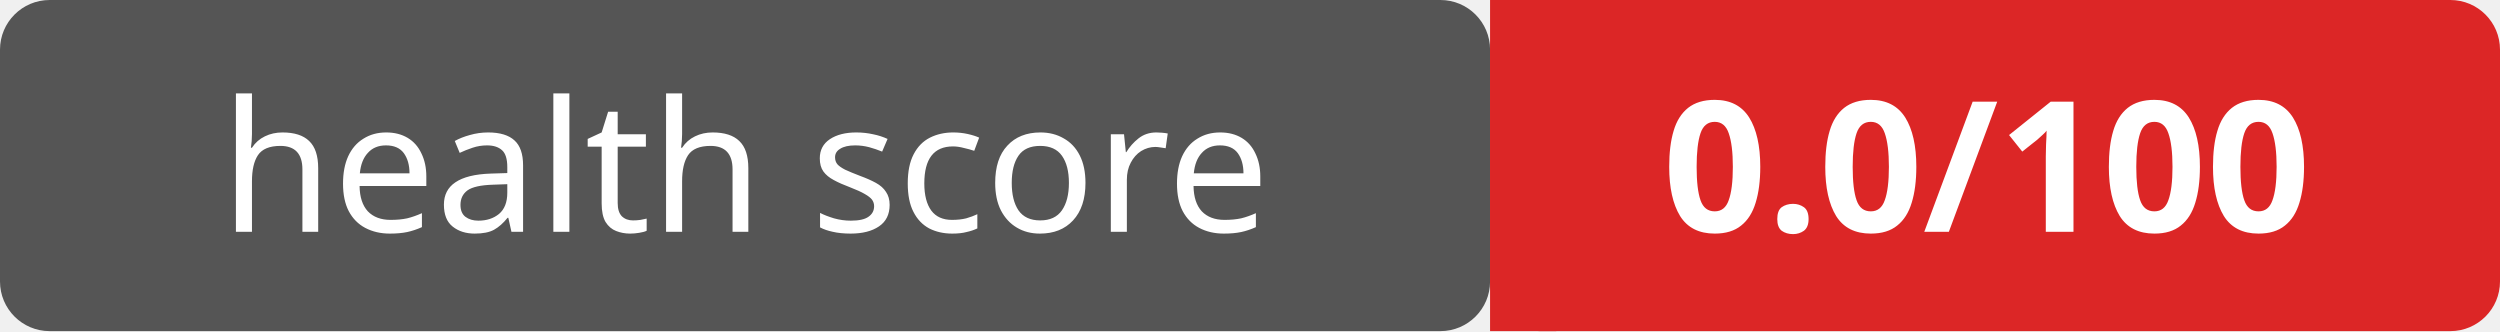
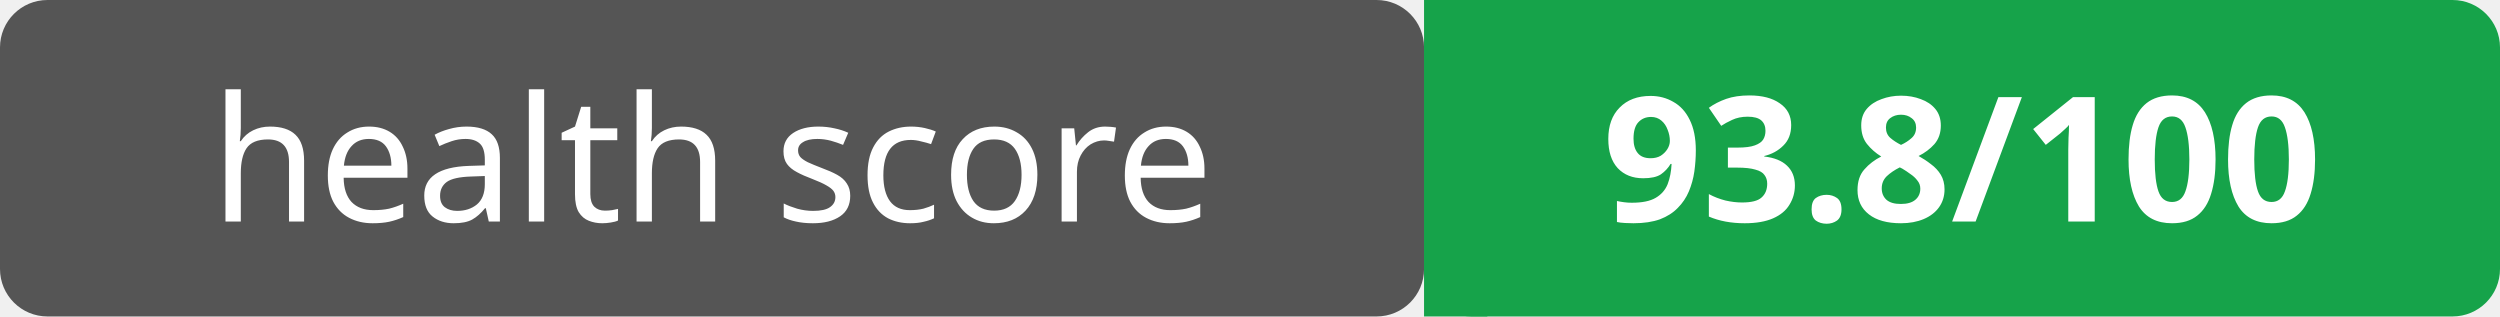
- <svg xmlns="http://www.w3.org/2000/svg" width="151" height="20">
+ <svg xmlns="http://www.w3.org/2000/svg" width="158" height="20">
  <rect width="90" height="20" rx="3" fill="#555" />
-   <rect x="90" width="61" height="20" rx="3" fill="#dc2626" />
-   <rect x="90" width="4" height="20" fill="#dc2626" />
+   <rect x="90" width="68" height="20" rx="3" fill="#16a34a" />
+   <rect x="90" width="4" height="20" fill="#16a34a" />
  <text x="45" y="14" text-anchor="middle" font-family="Verdana,Geneva,sans-serif" font-size="11" fill="#fff">health score</text>
-   <text x="120" y="14" text-anchor="middle" font-family="Verdana,Geneva,sans-serif" font-size="11" font-weight="bold" fill="#fff">0.0/100</text>
+   <text x="124" y="14" text-anchor="middle" font-family="Verdana,Geneva,sans-serif" font-size="11" font-weight="bold" fill="#fff">93.8/100</text>
</svg>
